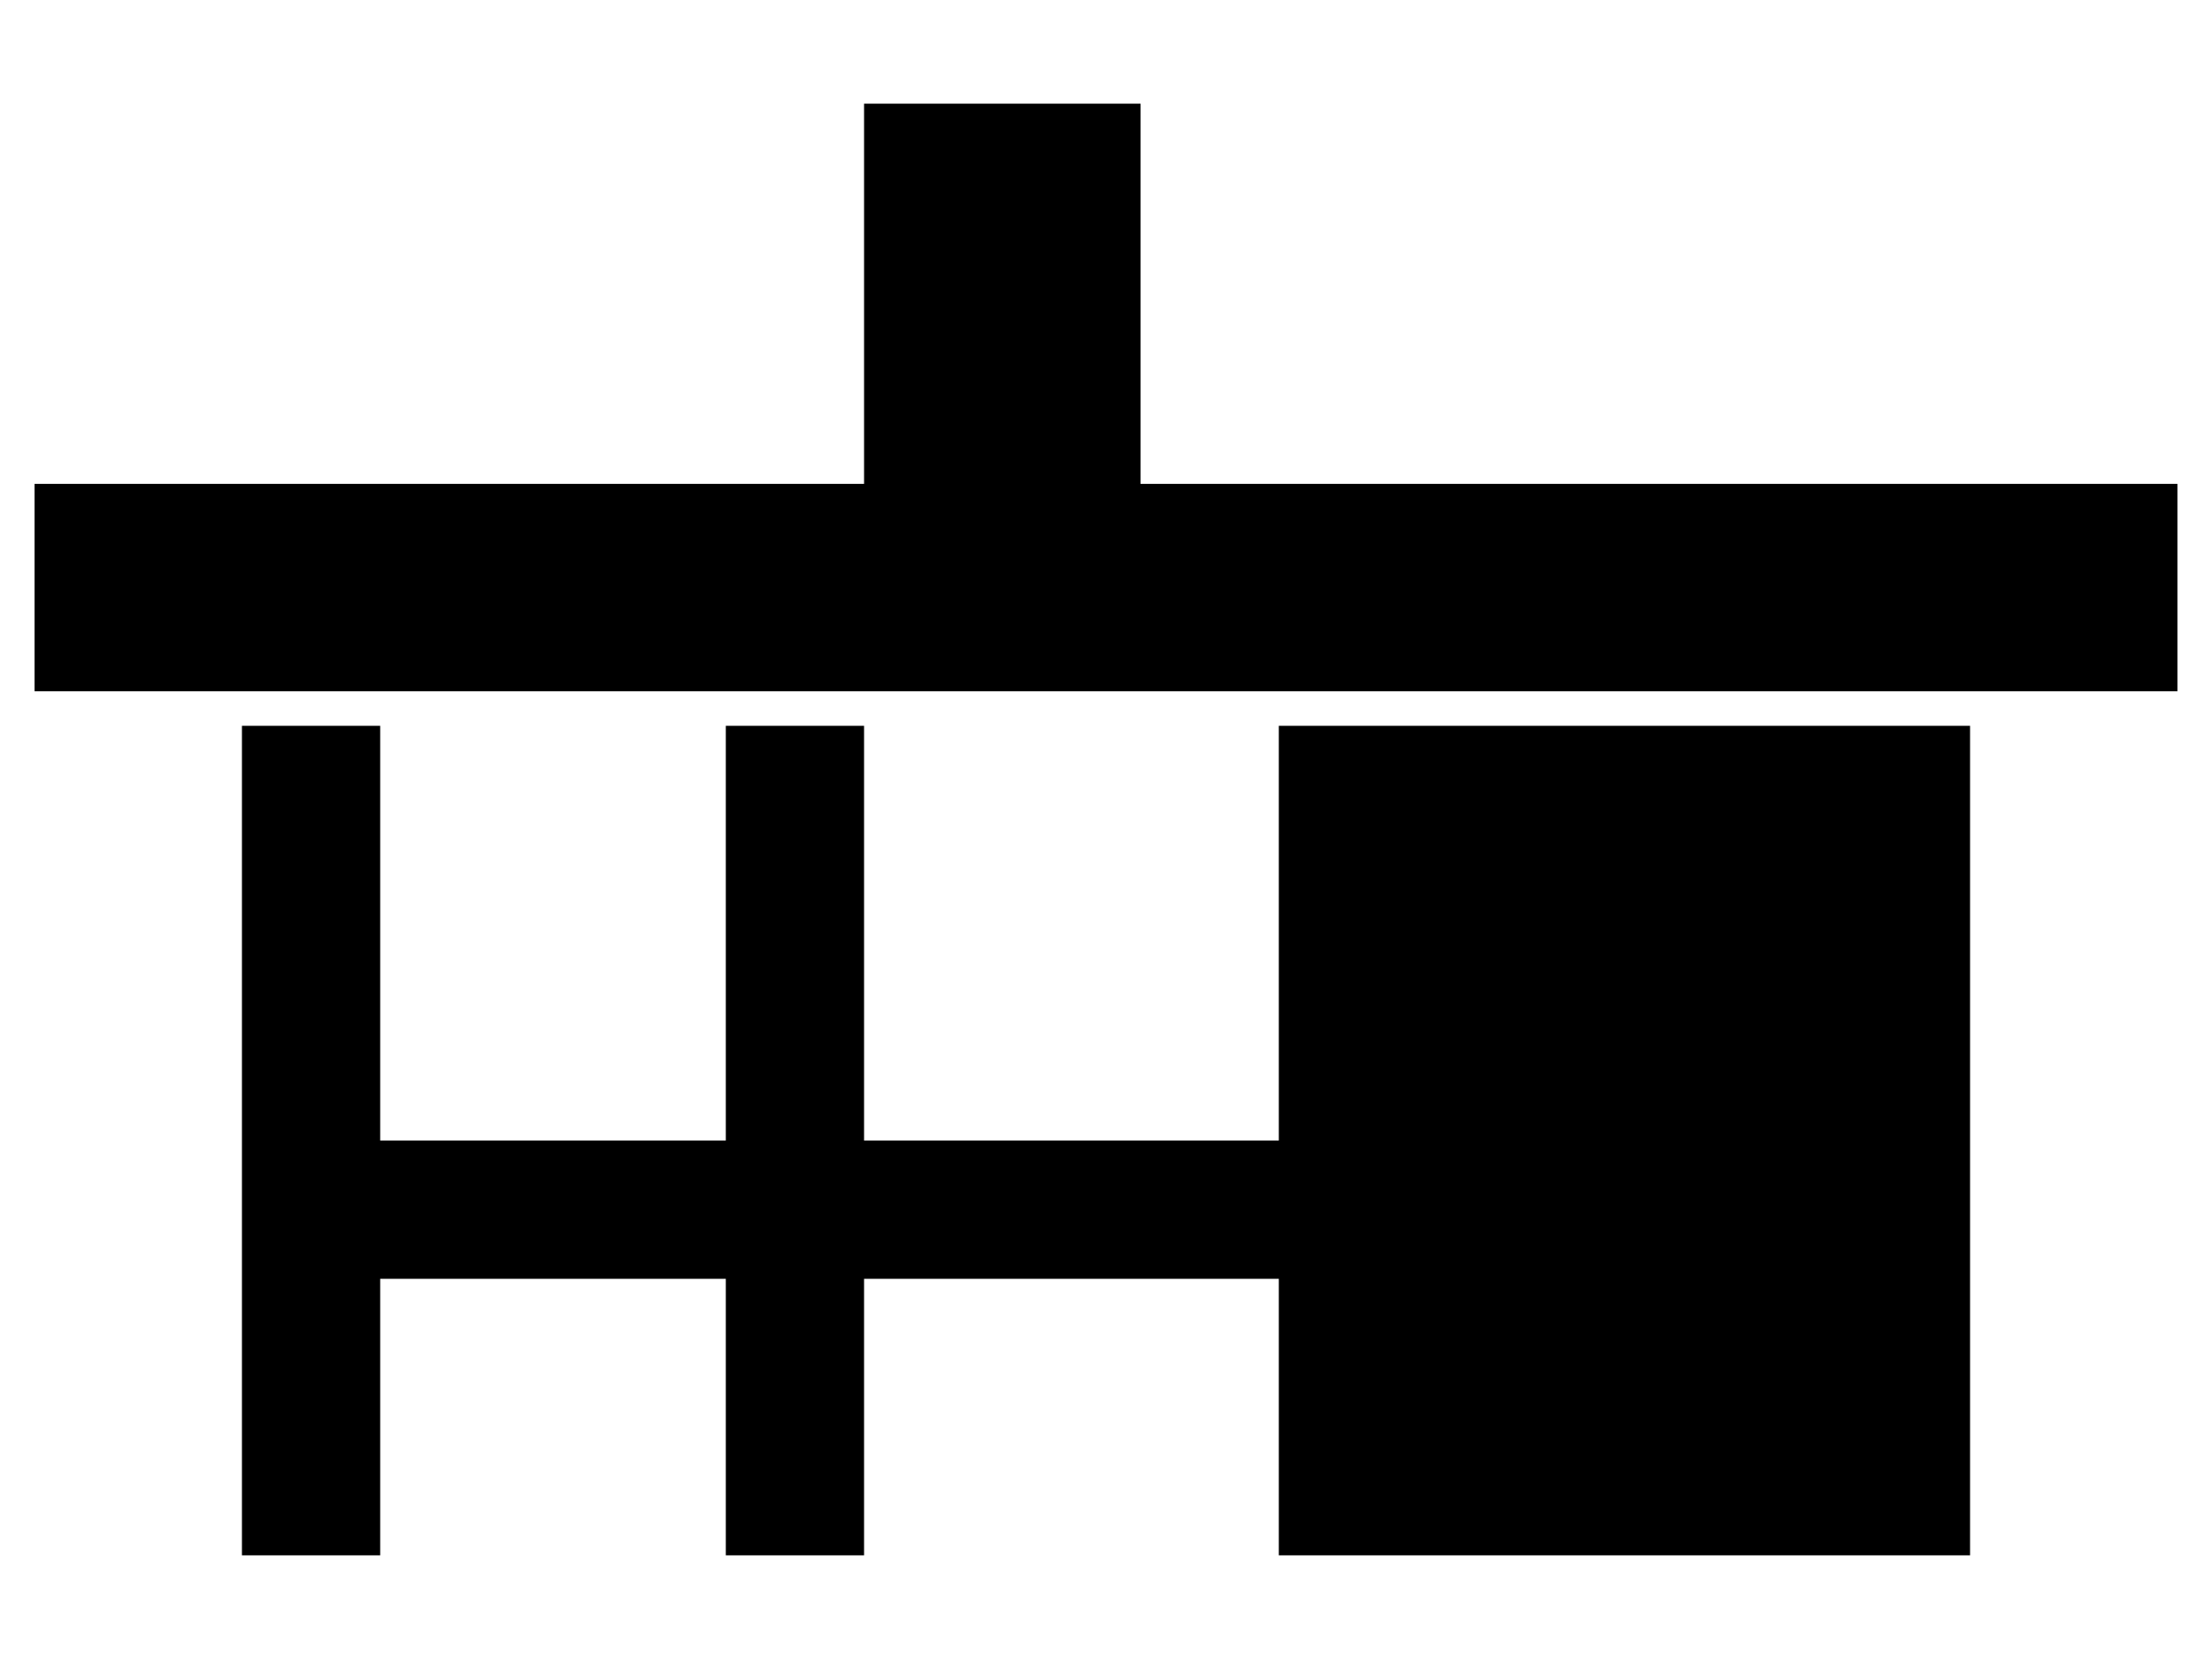
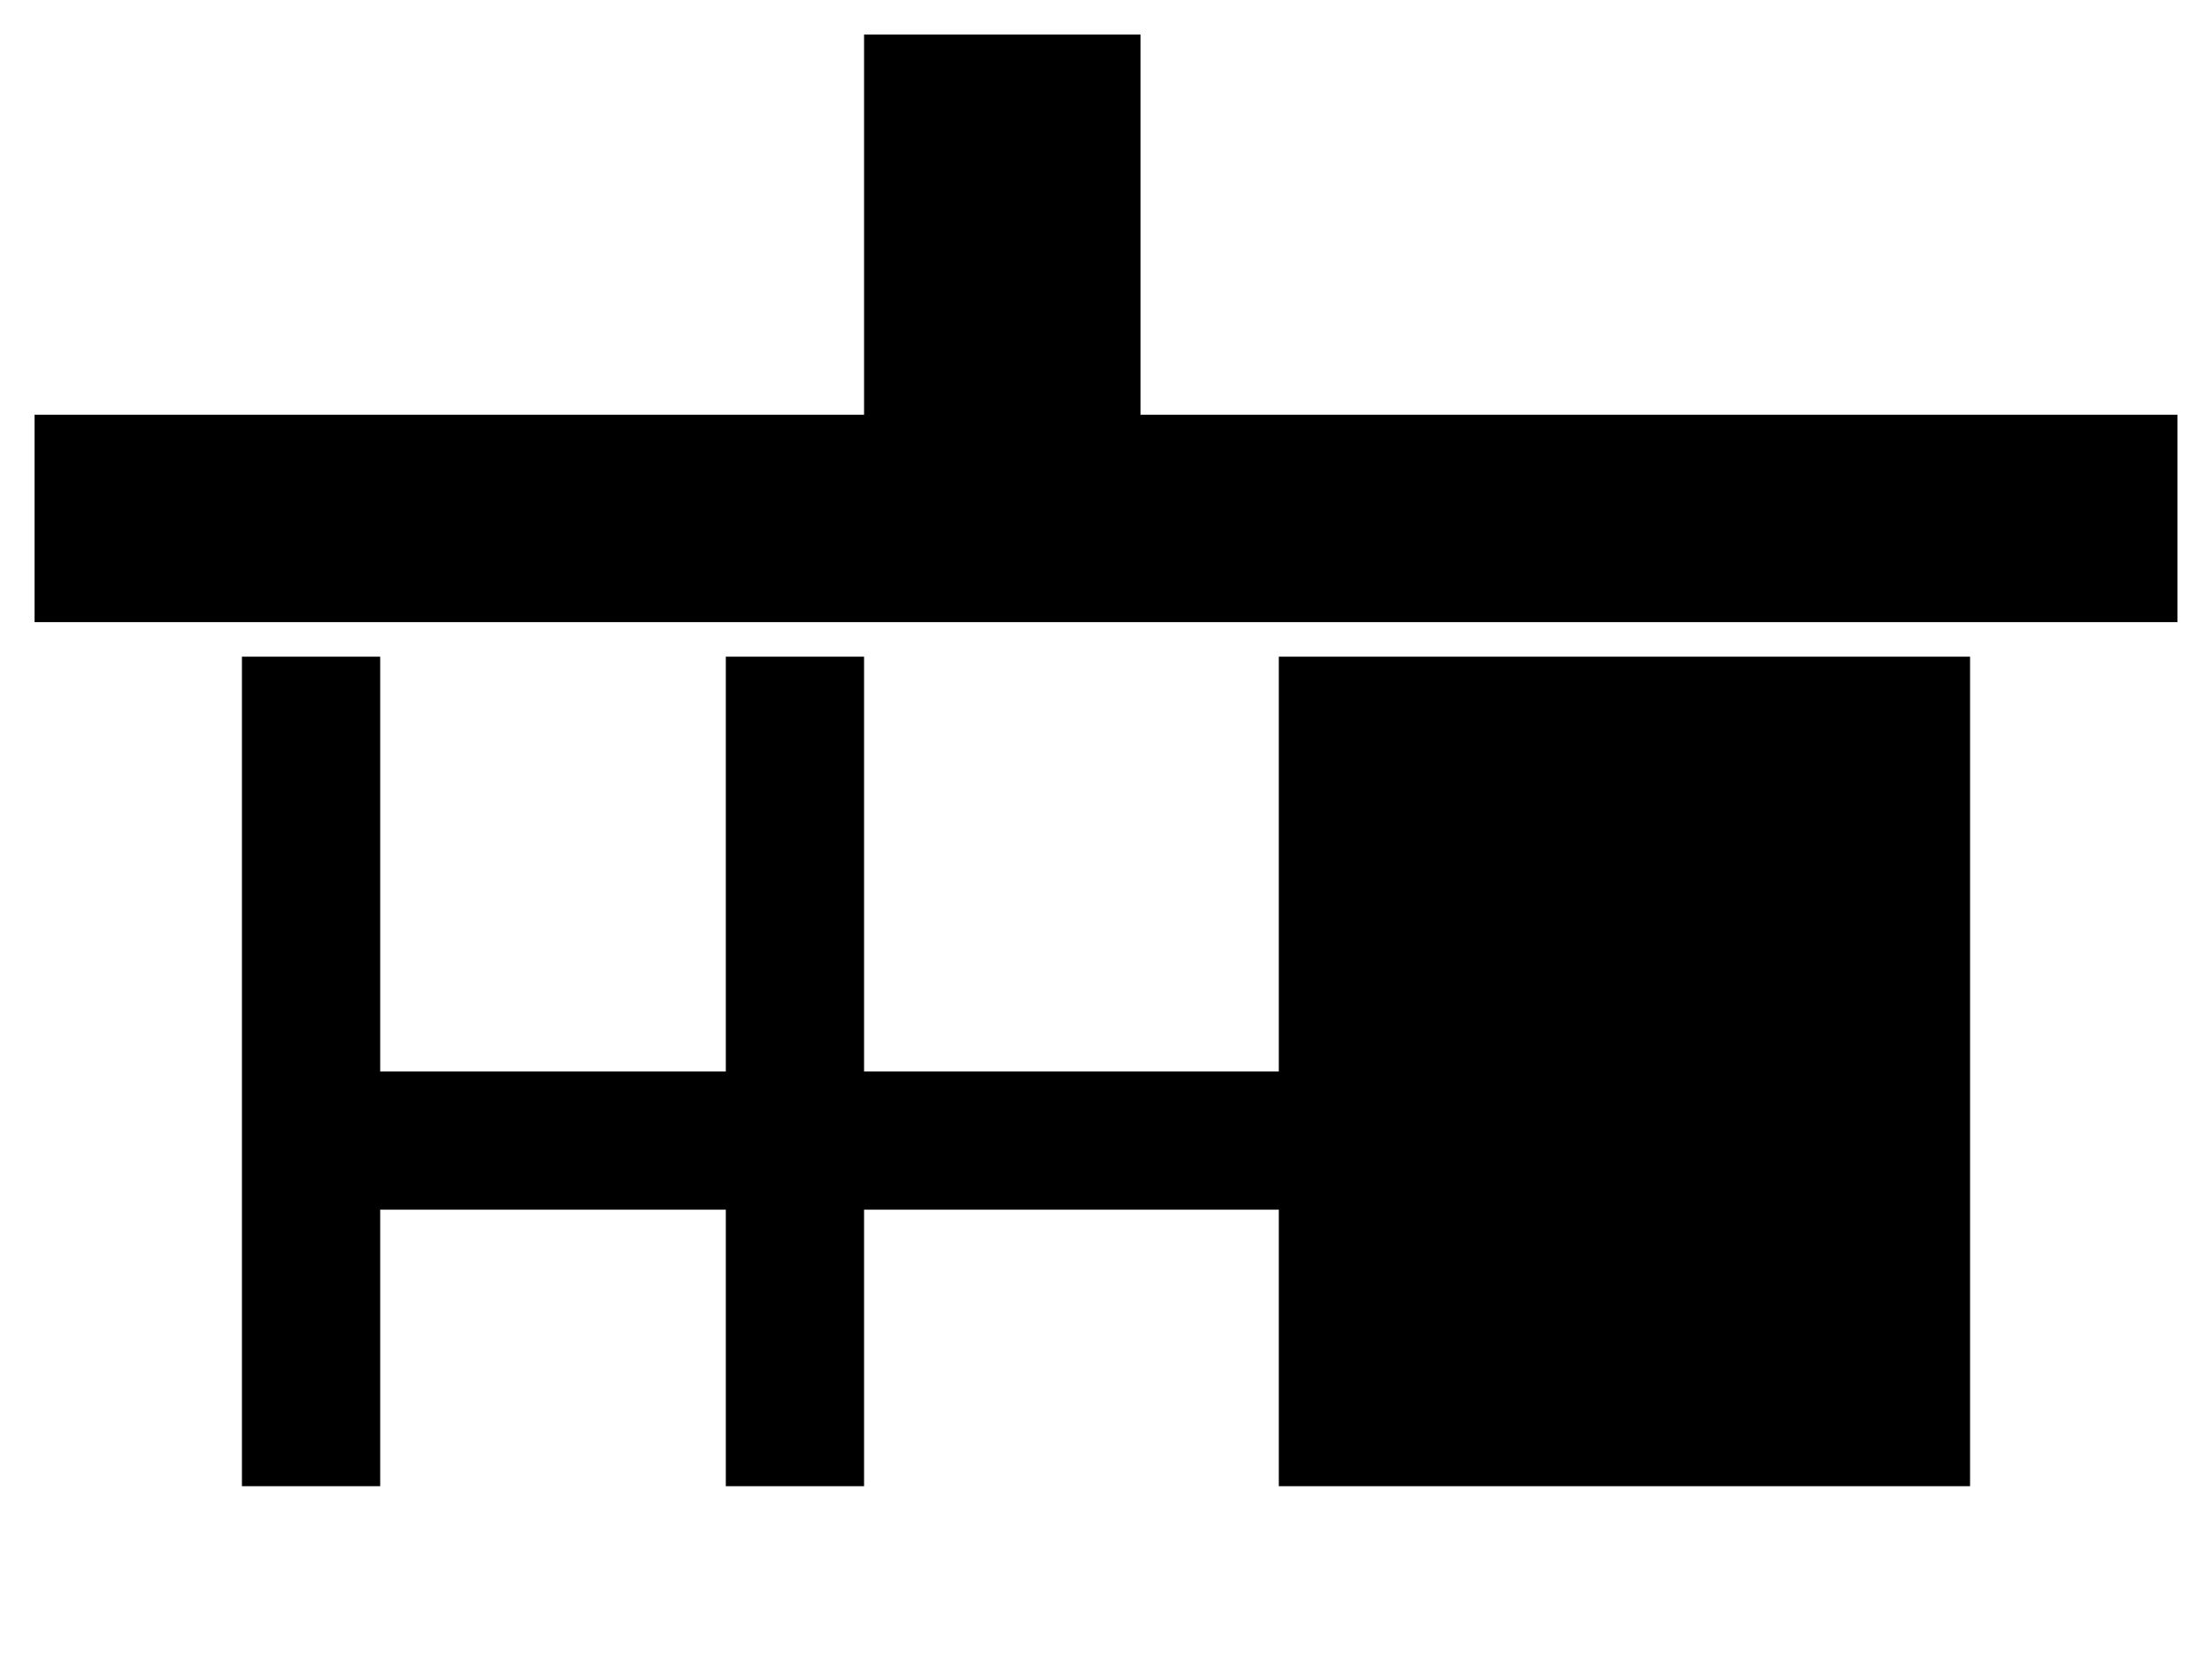
- <svg xmlns="http://www.w3.org/2000/svg" width="32" height="24">
+ <svg xmlns="http://www.w3.org/2000/svg" width="32" height="24" viewBox="0 0 32 24">
  <g style="fill:currentColor;stroke:none;">
-     <path d="M 0.5,10 v -3 h 12 v -5.5 h 4 v 5.5 h 15 v 3 z" />
-     <path d="M 3.5,22.5 v -12 h 2 v 6 h 5 v -6 h 2 v 6 h 6 v -6 h 10 v 12 h -10 v -4 h -6 v 4 h -2 v -4 h -5 v 4 z" />
+     <path d="M 0.5,9 v -3 h 12 v -5.5 h 4 v 5.5 h 15 v 3 z" />
+     <path d="M 3.5,21.5 v -12 h 2 v 6 h 5 v -6 h 2 v 6 h 6 v -6 h 10 v 12 h -10 v -4 h -6 v 4 h -2 v -4 h -5 v 4 z" />
  </g>
</svg>
